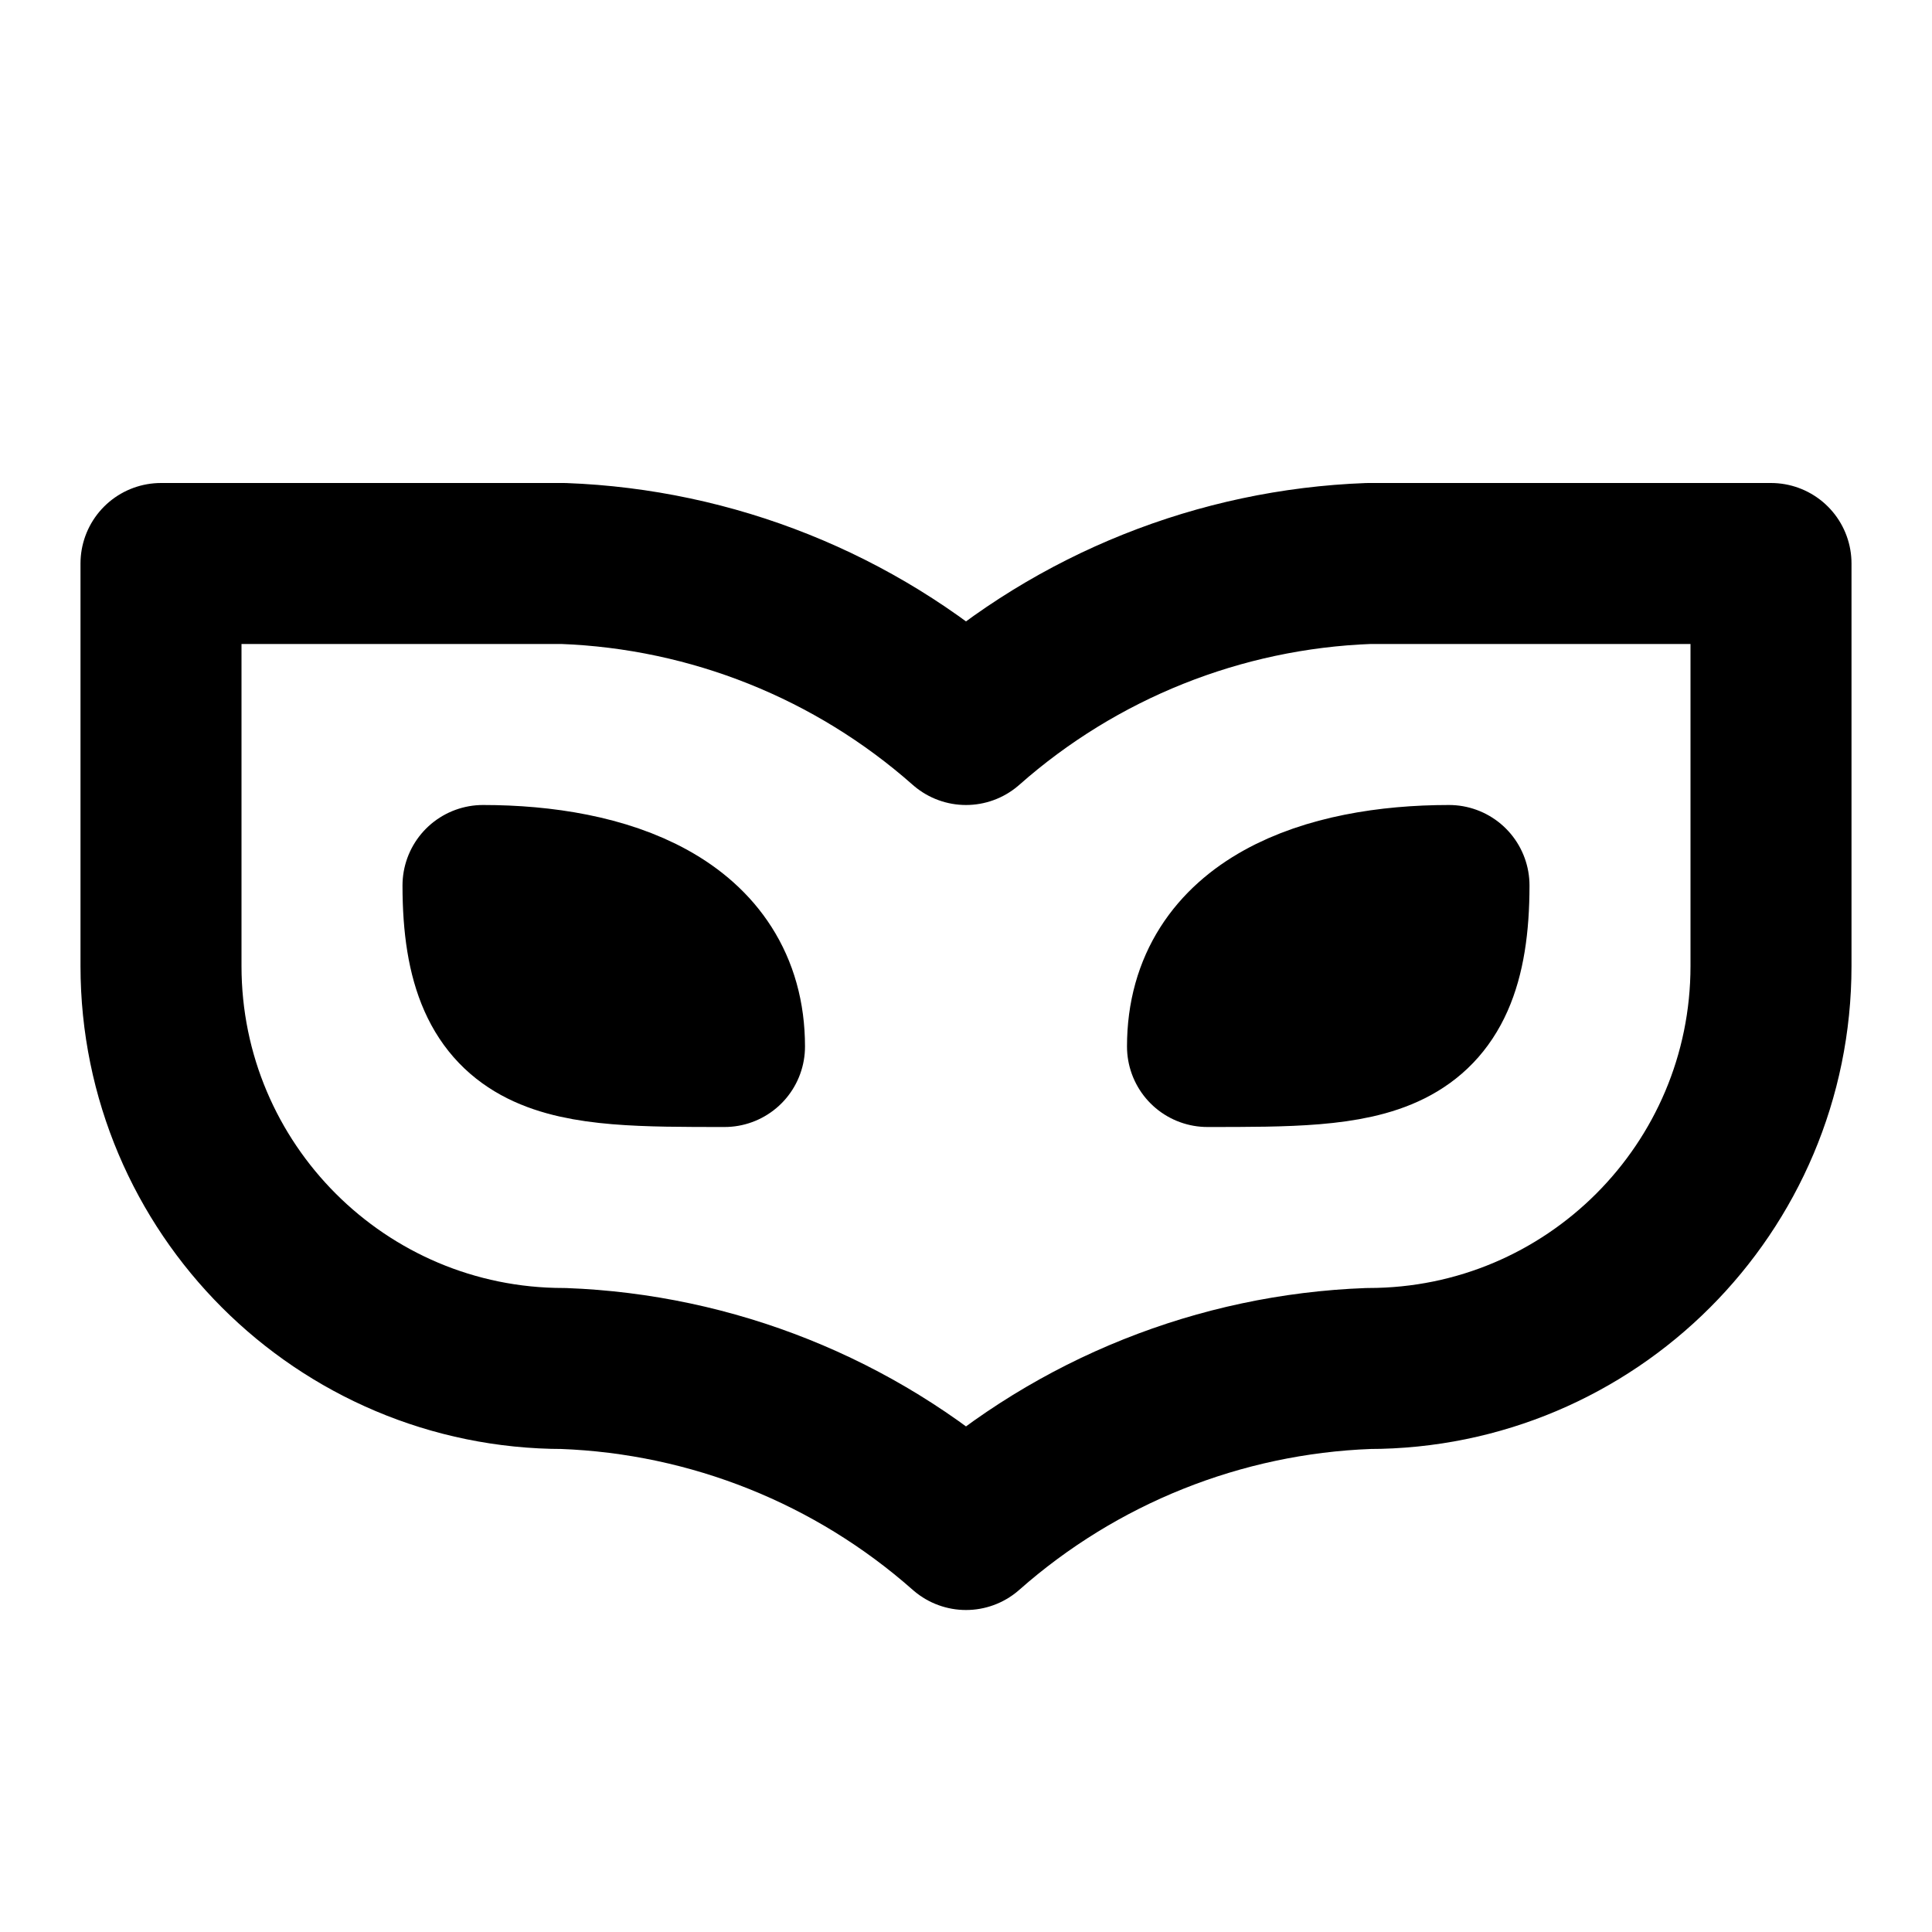
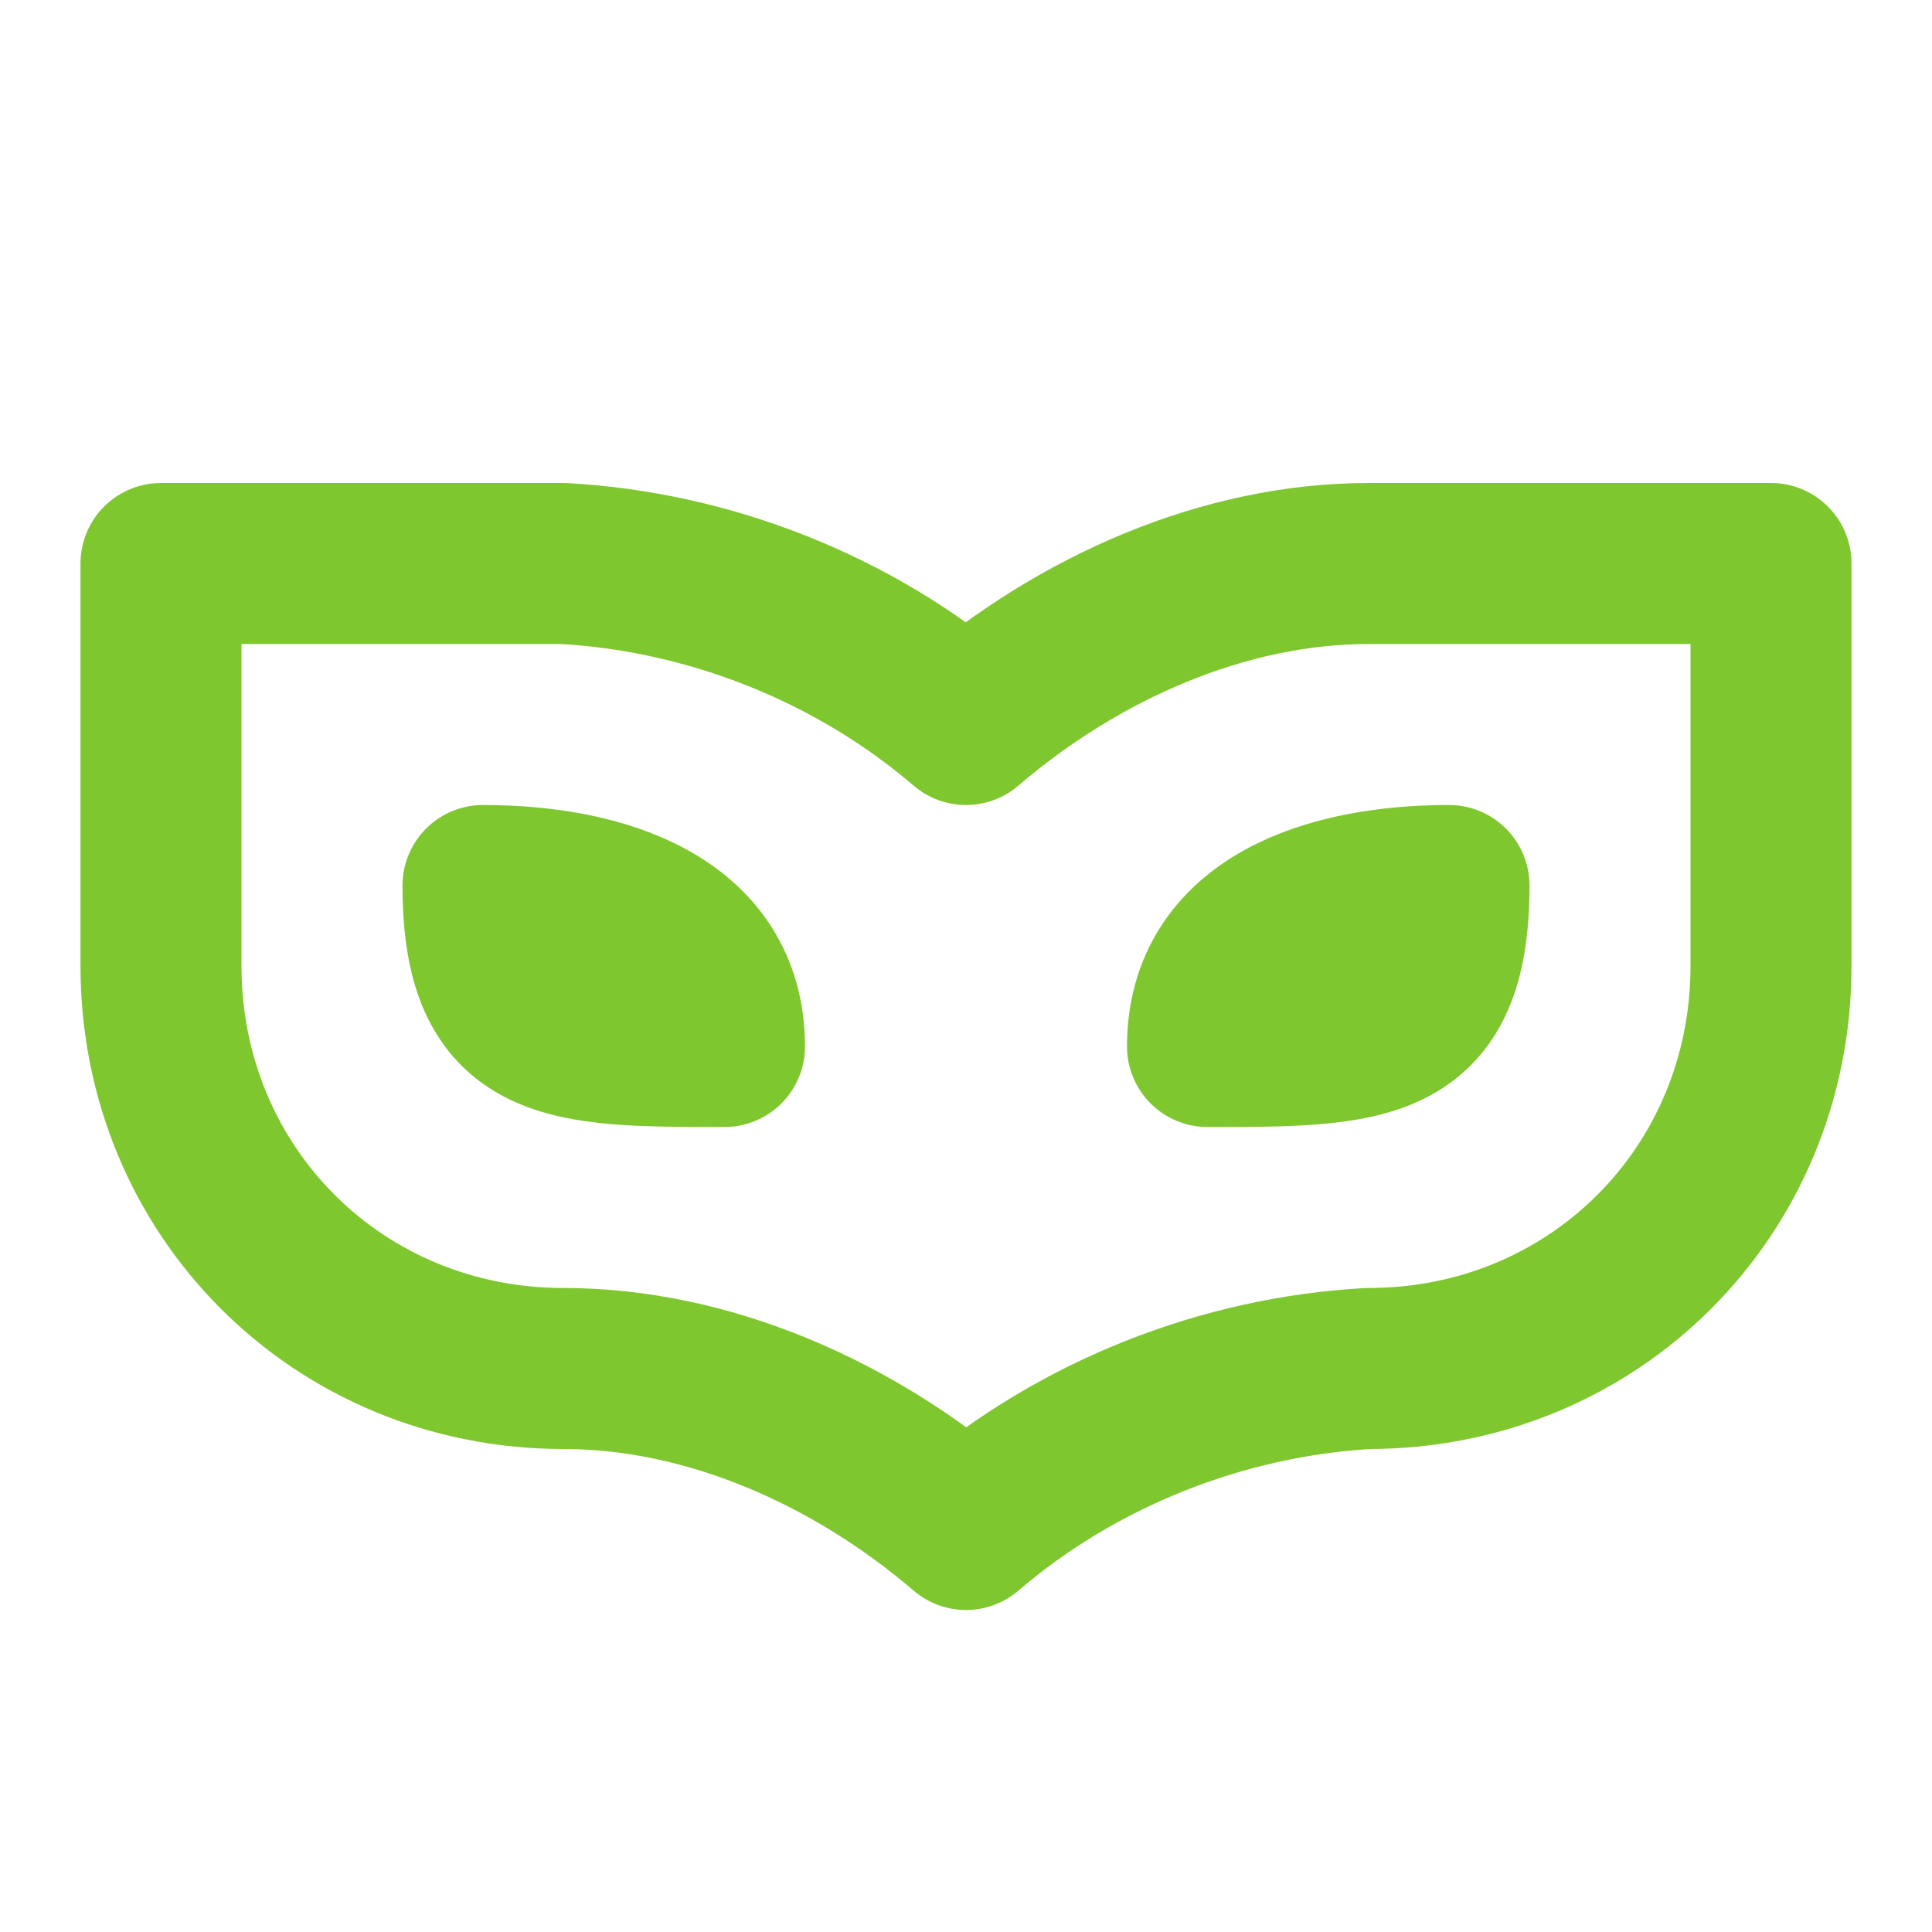
- <svg xmlns="http://www.w3.org/2000/svg" viewBox="0 0 24 24" fill="none" stroke="#000000" stroke-width="2" stroke-linecap="round" stroke-linejoin="round">
-   <path d="M2 12a5 5 0 0 0 5 5 8 8 0 0 1 5 2 8 8 0 0 1 5-2 5 5 0 0 0 5-5V7h-5a8 8 0 0 0-5 2 8 8 0 0 0-5-2H2z" />
-   <path d="M6 11c1.5 0 3 .5 3 2-2 0-3 0-3-2z" />
-   <path d="M18 11c-1.5 0-3 .5-3 2 2 0 3 0 3-2z" />
+ <svg xmlns="http://www.w3.org/2000/svg" id="Layer_1" version="1.1" viewBox="0 0 24 24">
+   <defs>
+     <style>
+       .st0 {
+         fill: none;
+         stroke: #7fc72f;
+         stroke-linecap: round;
+         stroke-linejoin: round;
+         stroke-width: 2px;
+       }
+     </style>
+   </defs>
+   <path class="st0" d="M2,12c0,2.8,2.2,5,5,5,1.8,0,3.6.8,5,2,1.4-1.2,3.2-1.9,5-2,2.8,0,5-2.2,5-5v-5h-5c-1.8,0-3.6.8-5,2-1.4-1.2-3.2-1.9-5-2H2v5Z" />
+   <path class="st0" d="M6,11c1.5,0,3,.5,3,2-2,0-3,0-3-2Z" />
+   <path class="st0" d="M18,11c-1.5,0-3,.5-3,2,2,0,3,0,3-2Z" />
</svg>
